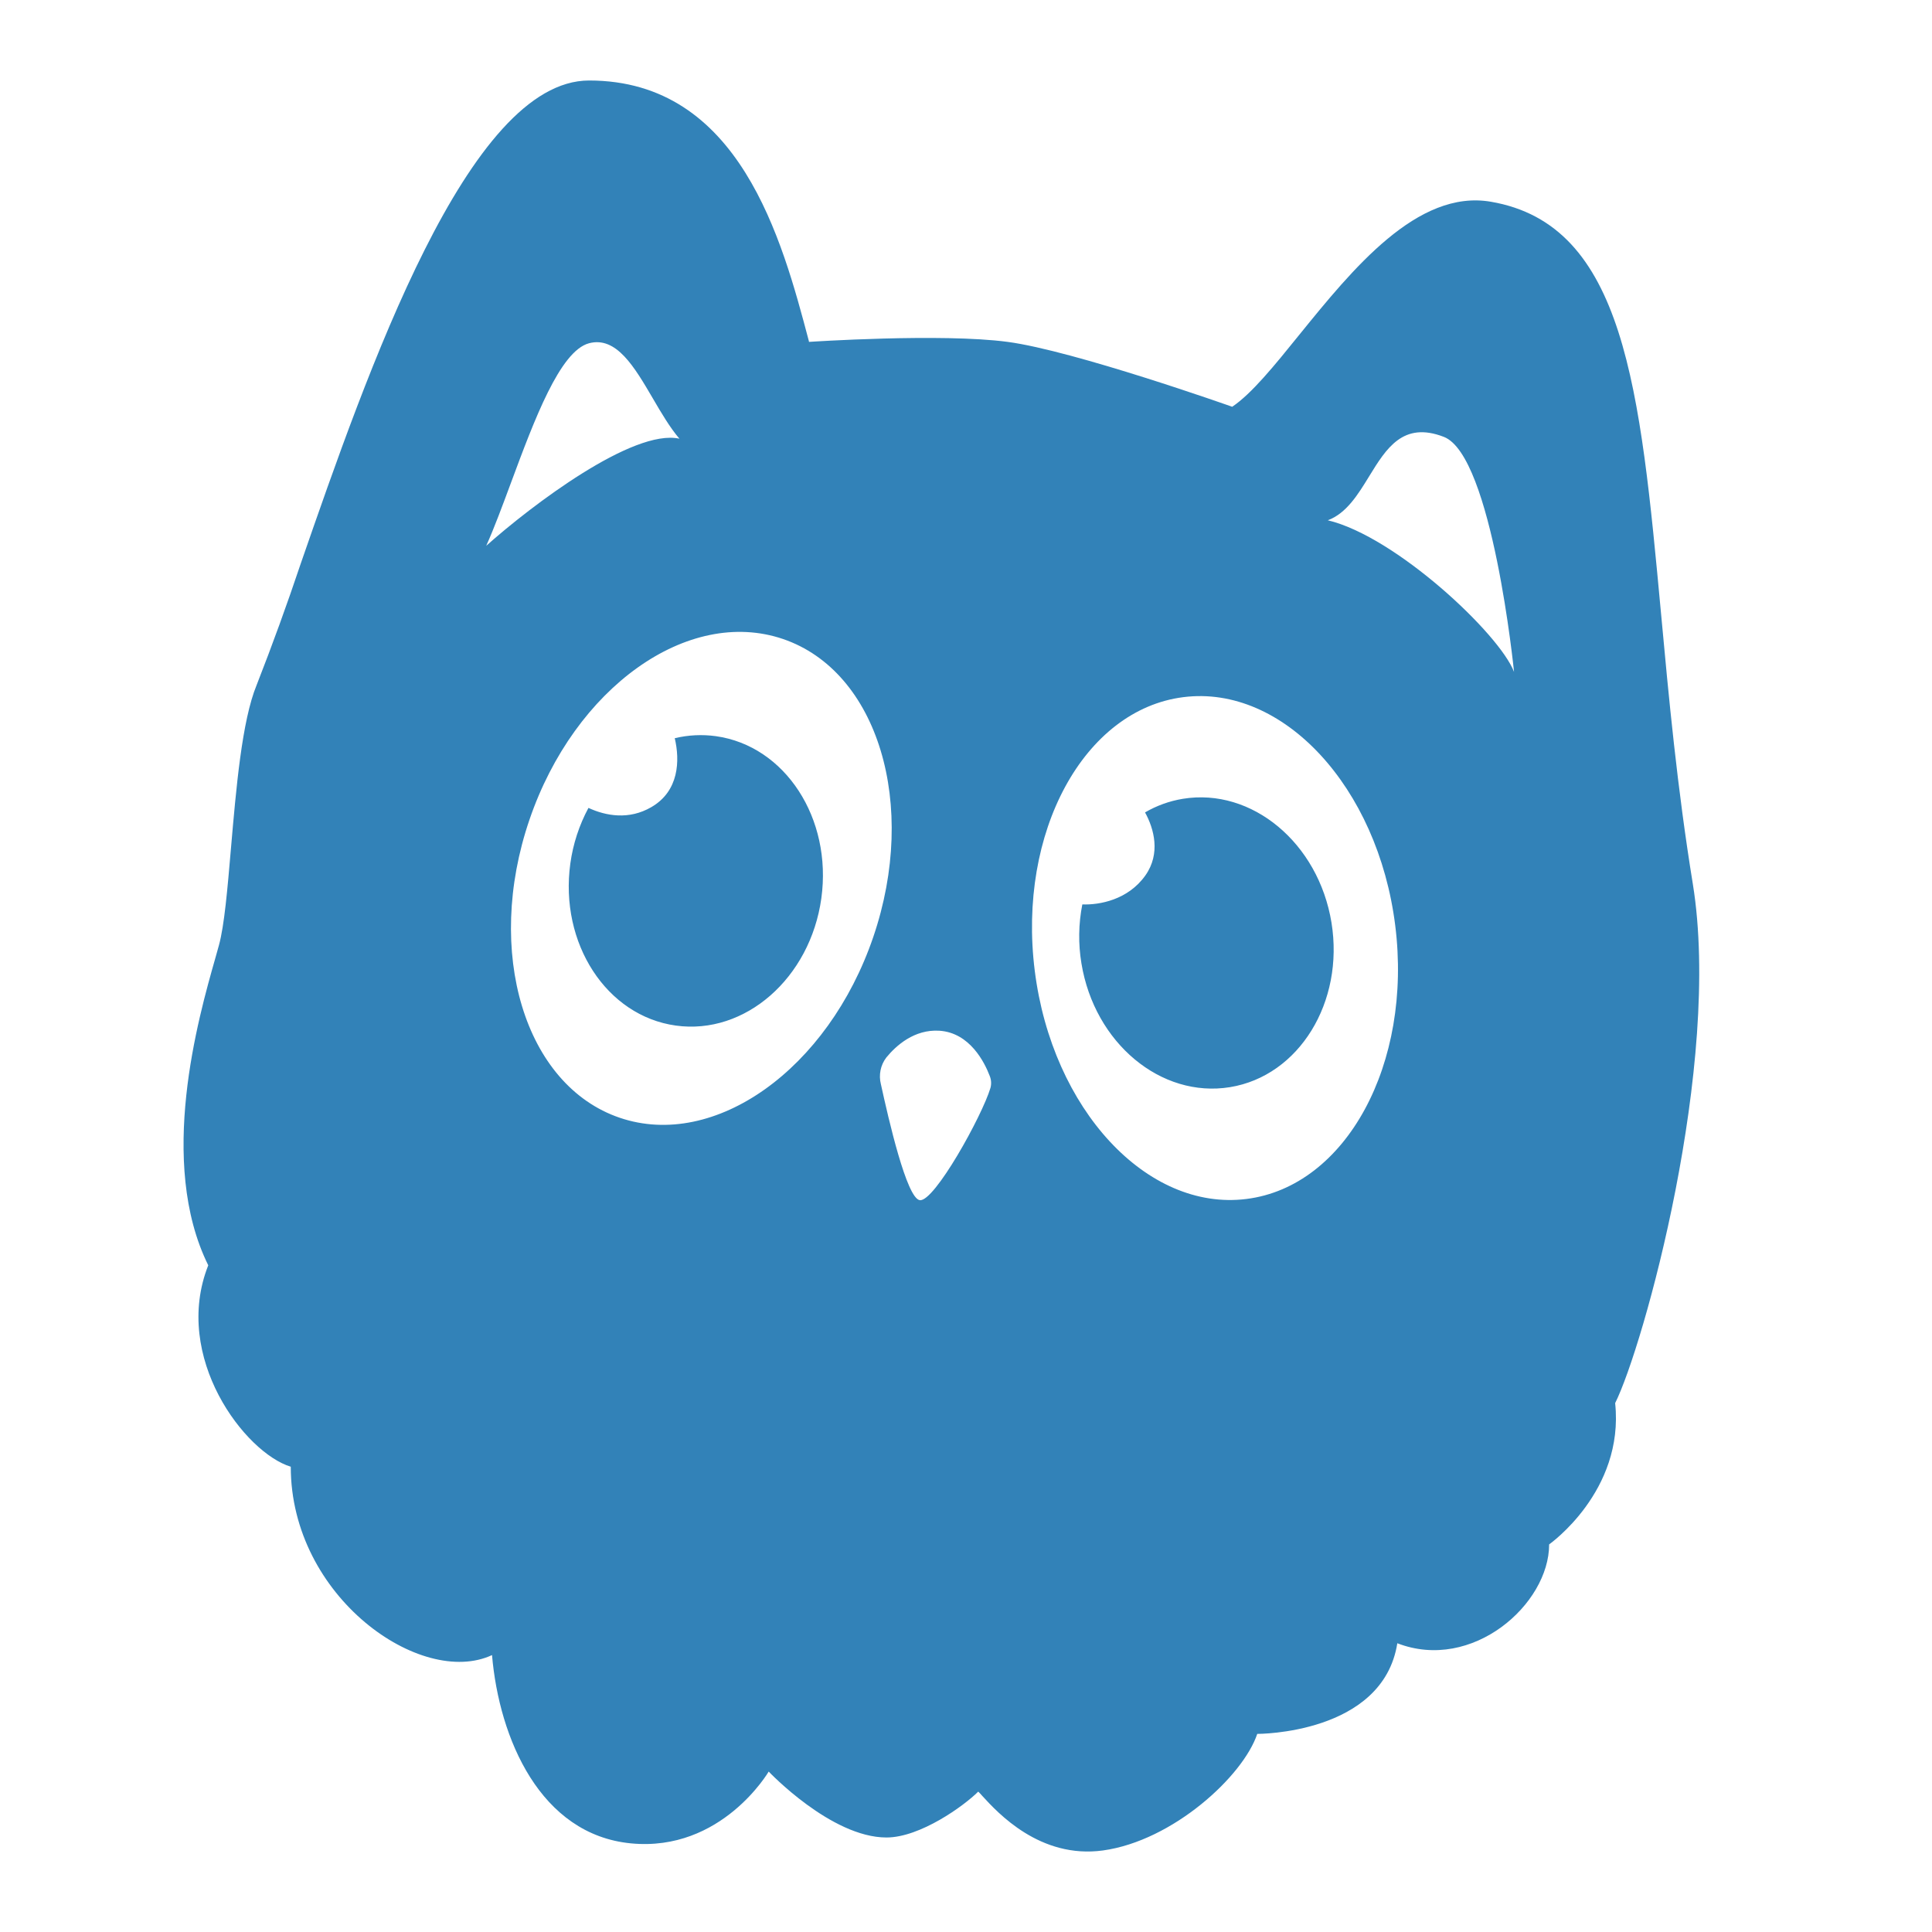
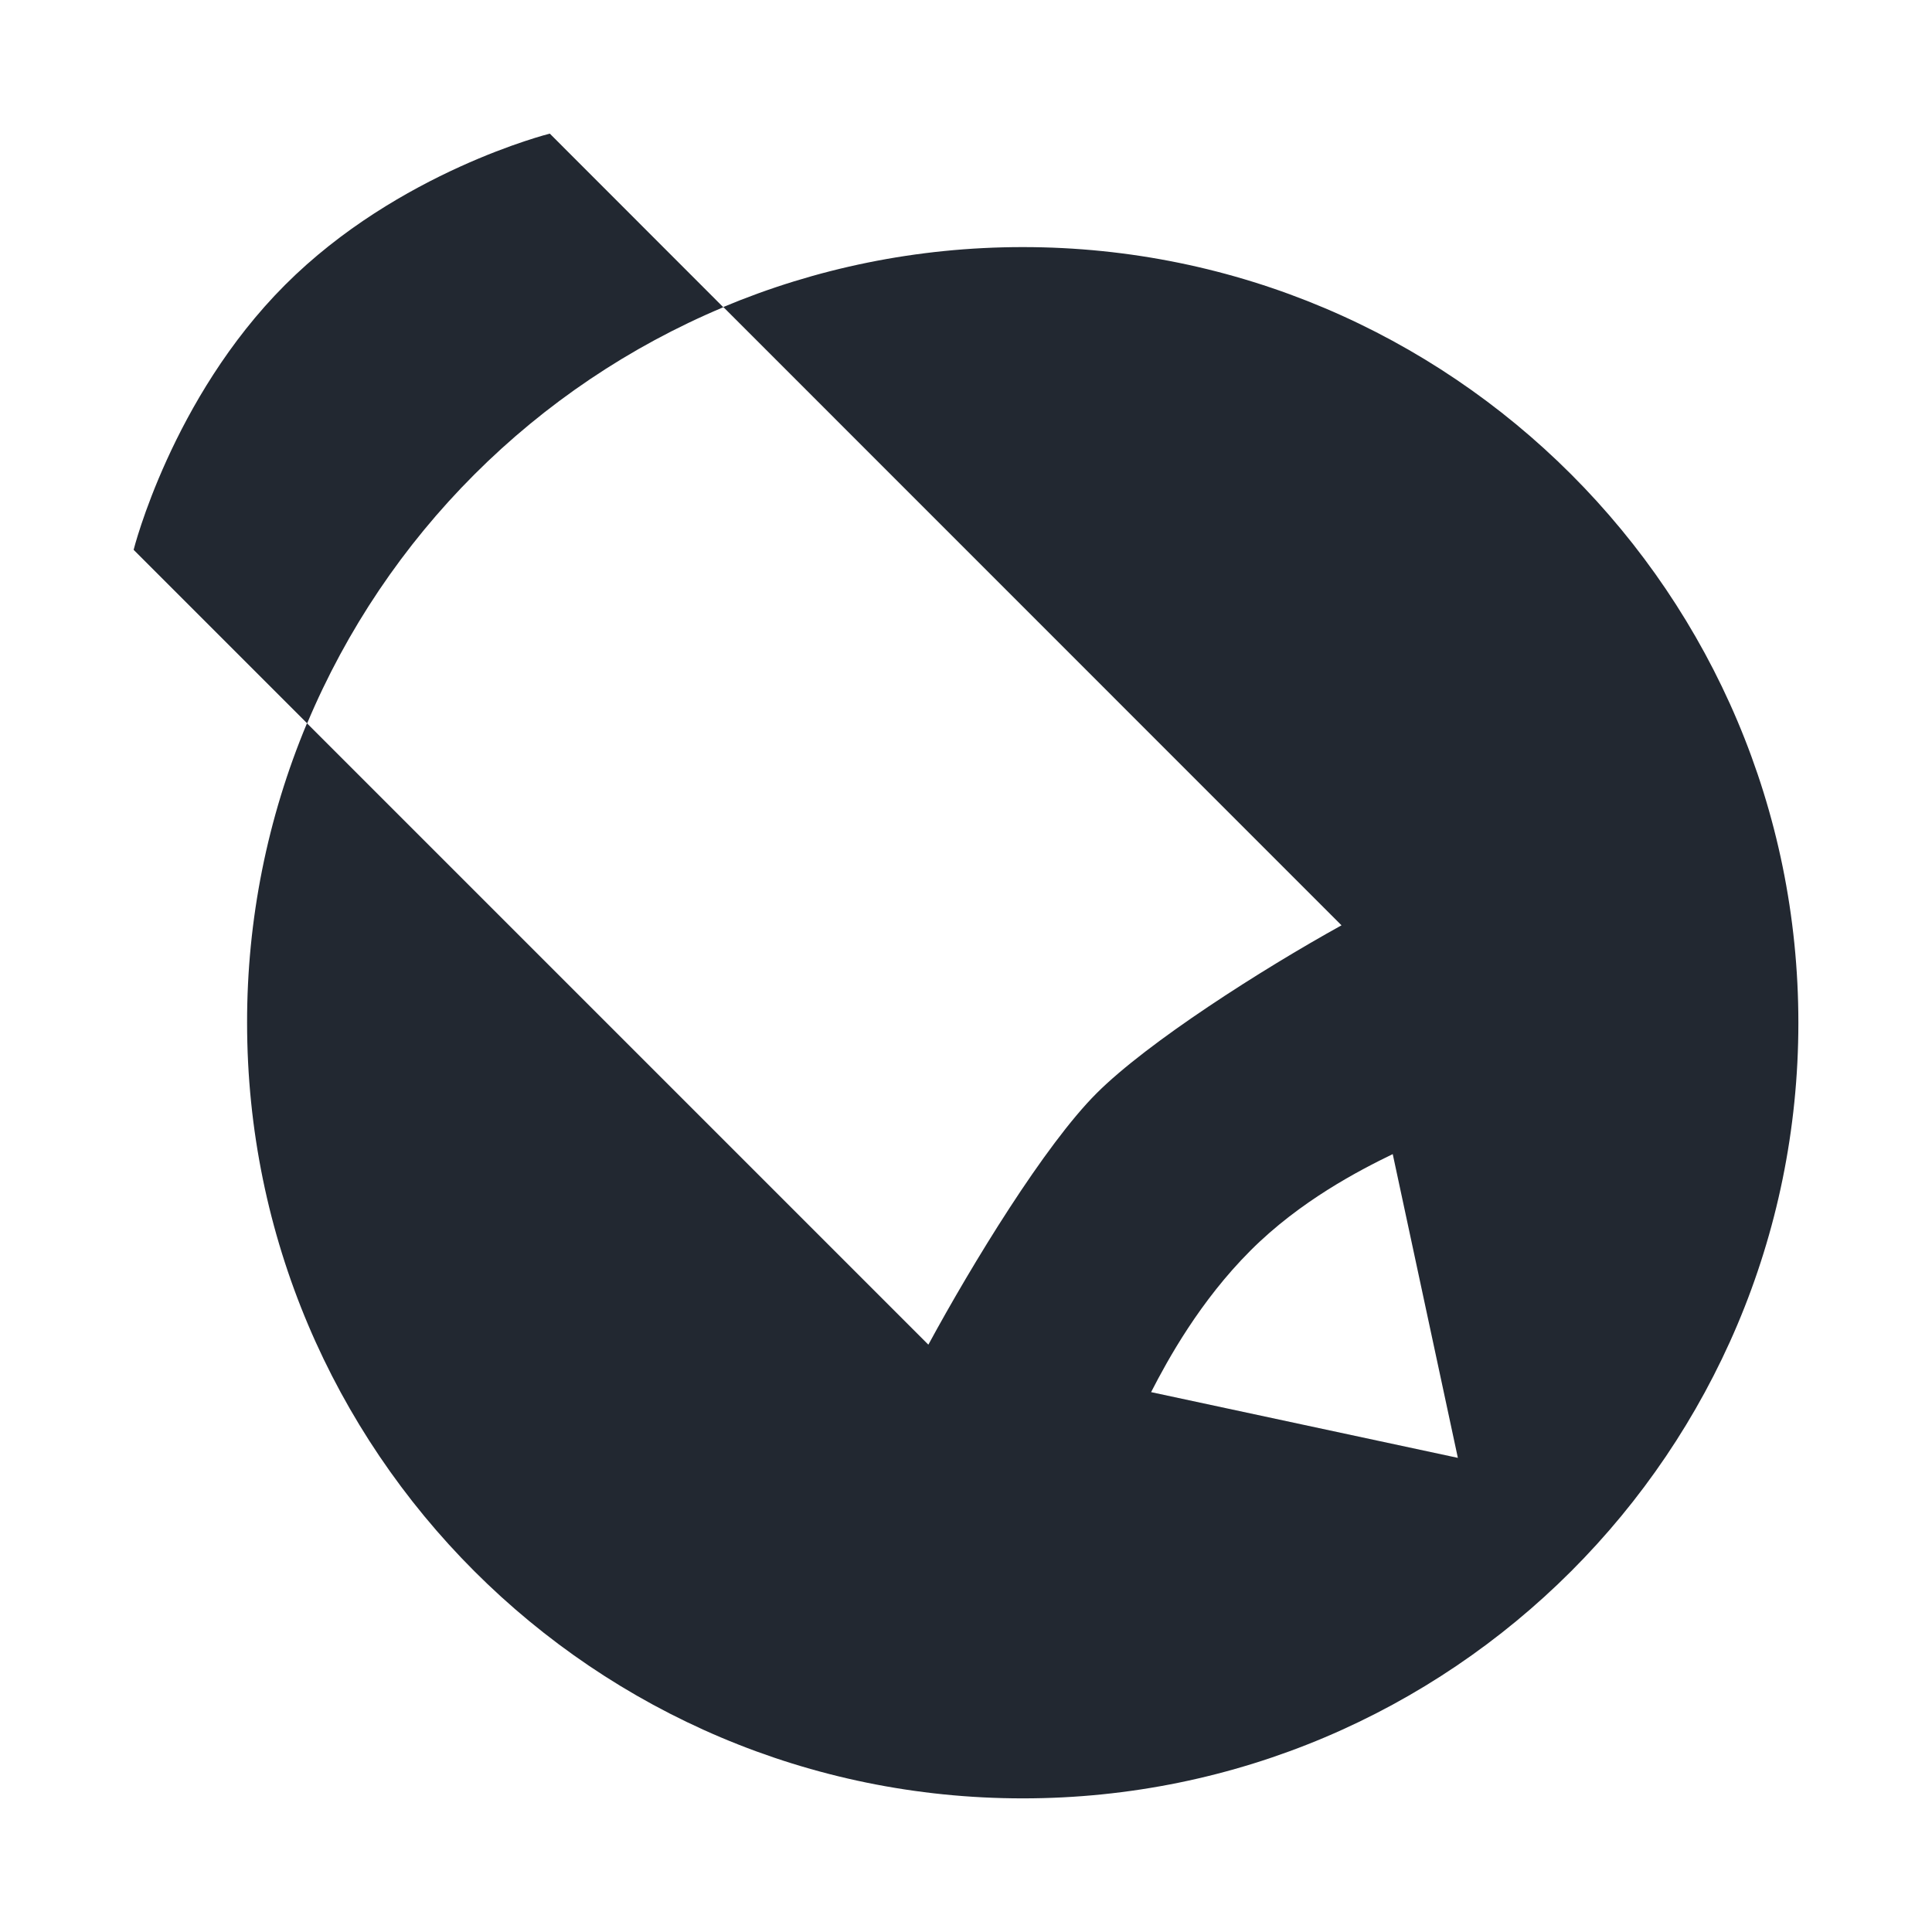
- <svg xmlns="http://www.w3.org/2000/svg" fill="none" viewBox="0 0 24 24" id="Askfm-Logo--Streamline-Logos.svg">
-   <path fill="#3282b8" fill-rule="evenodd" d="M10.046 4.229C9.716 2.984 9.19 1 7.318 1c-1.501 0 -2.75 3.604 -3.581 5.998a32.41 32.41 0 0 1 -0.549 1.512c-0.183 0.443 -0.255 1.289 -0.319 2.029 -0.043 0.503 -0.082 0.958 -0.149 1.202l-0.045 0.161c-0.211 0.742 -0.722 2.533 -0.088 3.816 -0.452 1.142 0.458 2.331 1.025 2.502 0 1.623 1.623 2.749 2.5 2.34 0.089 1.038 0.6 2.23 1.726 2.339 1.127 0.109 1.711 -0.892 1.711 -0.892s0.775 0.819 1.463 0.819c0.42 0 0.965 -0.395 1.14 -0.57 0.013 0.012 0.03 0.03 0.05 0.053 0.192 0.21 0.718 0.785 1.5 0.678 0.867 -0.12 1.74 -0.922 1.916 -1.448 0 0 1.56 0.008 1.74 -1.126 0.93 0.36 1.886 -0.483 1.886 -1.228 0 0 0.936 -0.658 0.82 -1.755 0.35 -0.701 1.328 -4.208 0.965 -6.449 -0.194 -1.191 -0.3 -2.328 -0.395 -3.36 -0.26 -2.797 -0.45 -4.83 -2.114 -5.115 -0.913 -0.157 -1.718 0.837 -2.379 1.652 -0.311 0.385 -0.59 0.73 -0.834 0.895 0 0 -1.967 -0.697 -2.79 -0.806 -0.823 -0.11 -2.467 0 -2.467 0l-0.004 -0.018Zm0.802 7.411c-0.56 1.642 -1.97 2.647 -3.15 2.245 -1.18 -0.402 -1.682 -2.06 -1.121 -3.702 0.56 -1.642 1.97 -2.647 3.15 -2.245 1.18 0.402 1.681 2.06 1.121 3.702Zm4.636 3.254c1.237 -0.155 2.064 -1.676 1.848 -3.398 -0.216 -1.722 -1.394 -2.991 -2.63 -2.836 -1.237 0.155 -2.064 1.677 -1.848 3.398 0.216 1.722 1.394 2.992 2.63 2.836Zm-3.19 -1.53c-0.062 -0.163 -0.245 -0.536 -0.626 -0.56 -0.31 -0.019 -0.536 0.184 -0.658 0.333a0.388 0.388 0 0 0 -0.067 0.332c0.095 0.435 0.32 1.417 0.483 1.44 0.18 0.025 0.773 -1.044 0.878 -1.395a0.231 0.231 0 0 0 -0.01 -0.15Zm4.2 -6.901c0.848 0.202 2.137 1.416 2.314 1.884 0 0 -0.27 -2.688 -0.872 -2.92 -0.506 -0.196 -0.715 0.143 -0.928 0.49 -0.14 0.229 -0.283 0.46 -0.513 0.546ZM8.442 5.45c-0.577 -0.13 -1.842 0.831 -2.402 1.33 0.1 -0.222 0.202 -0.499 0.309 -0.787 0.288 -0.776 0.607 -1.633 0.968 -1.729 0.34 -0.09 0.564 0.294 0.794 0.687 0.105 0.18 0.212 0.362 0.331 0.501Zm-0.06 3.72c0.065 0.276 0.055 0.657 -0.292 0.857 -0.276 0.16 -0.561 0.11 -0.78 0.009a2.05 2.05 0 0 0 -0.225 0.69c-0.137 0.993 0.45 1.895 1.31 2.014 0.86 0.12 1.67 -0.589 1.808 -1.581 0.137 -0.993 -0.45 -1.894 -1.31 -2.014a1.383 1.383 0 0 0 -0.51 0.025Zm6.898 4.335c0.857 -0.14 1.421 -1.056 1.26 -2.045 -0.162 -0.989 -0.989 -1.677 -1.846 -1.537 -0.17 0.028 -0.327 0.086 -0.47 0.169 0.112 0.203 0.196 0.511 0.005 0.782 -0.216 0.306 -0.573 0.369 -0.784 0.361a2.05 2.05 0 0 0 -0.011 0.733c0.162 0.989 0.988 1.677 1.846 1.537Z" clip-rule="evenodd" stroke-width="1" />
+ <svg xmlns="http://www.w3.org/2000/svg" fill="none" viewBox="-0.5 -0.5 16.67 16.67" id="Livejournal-Logo--Streamline-Logos.svg" height="16.67" width="16.67">
+   <path fill="#222831" fill-rule="evenodd" d="M2.149 5.74A6.672 6.672 0 0 0 1.632 8.325C1.632 12.02 4.629 15.017 8.325 15.017S15.017 12.02 15.017 8.325 12.02 1.632 8.325 1.632c-0.916 0 -1.789 0.184 -2.584 0.517L11.1 7.509l0.418 1.95L11.1 7.509l-0.025 -0.025c-0.69 0.382 -1.673 1.009 -2.113 1.449 -0.446 0.445 -1.073 1.471 -1.451 2.168l-0.002 0 -5.359 -5.359a6.716 6.716 0 0 1 3.591 -3.591L4.244 0.653s-1.306 0.326 -2.285 1.306 -1.306 2.285 -1.306 2.285l1.496 1.496Zm7.283 5.772c0.144 -0.281 0.421 -0.785 0.858 -1.222 0.43 -0.43 0.939 -0.692 1.227 -0.832l0.562 2.621 -2.646 -0.567Z" clip-rule="evenodd" stroke-width="1" />
</svg>
